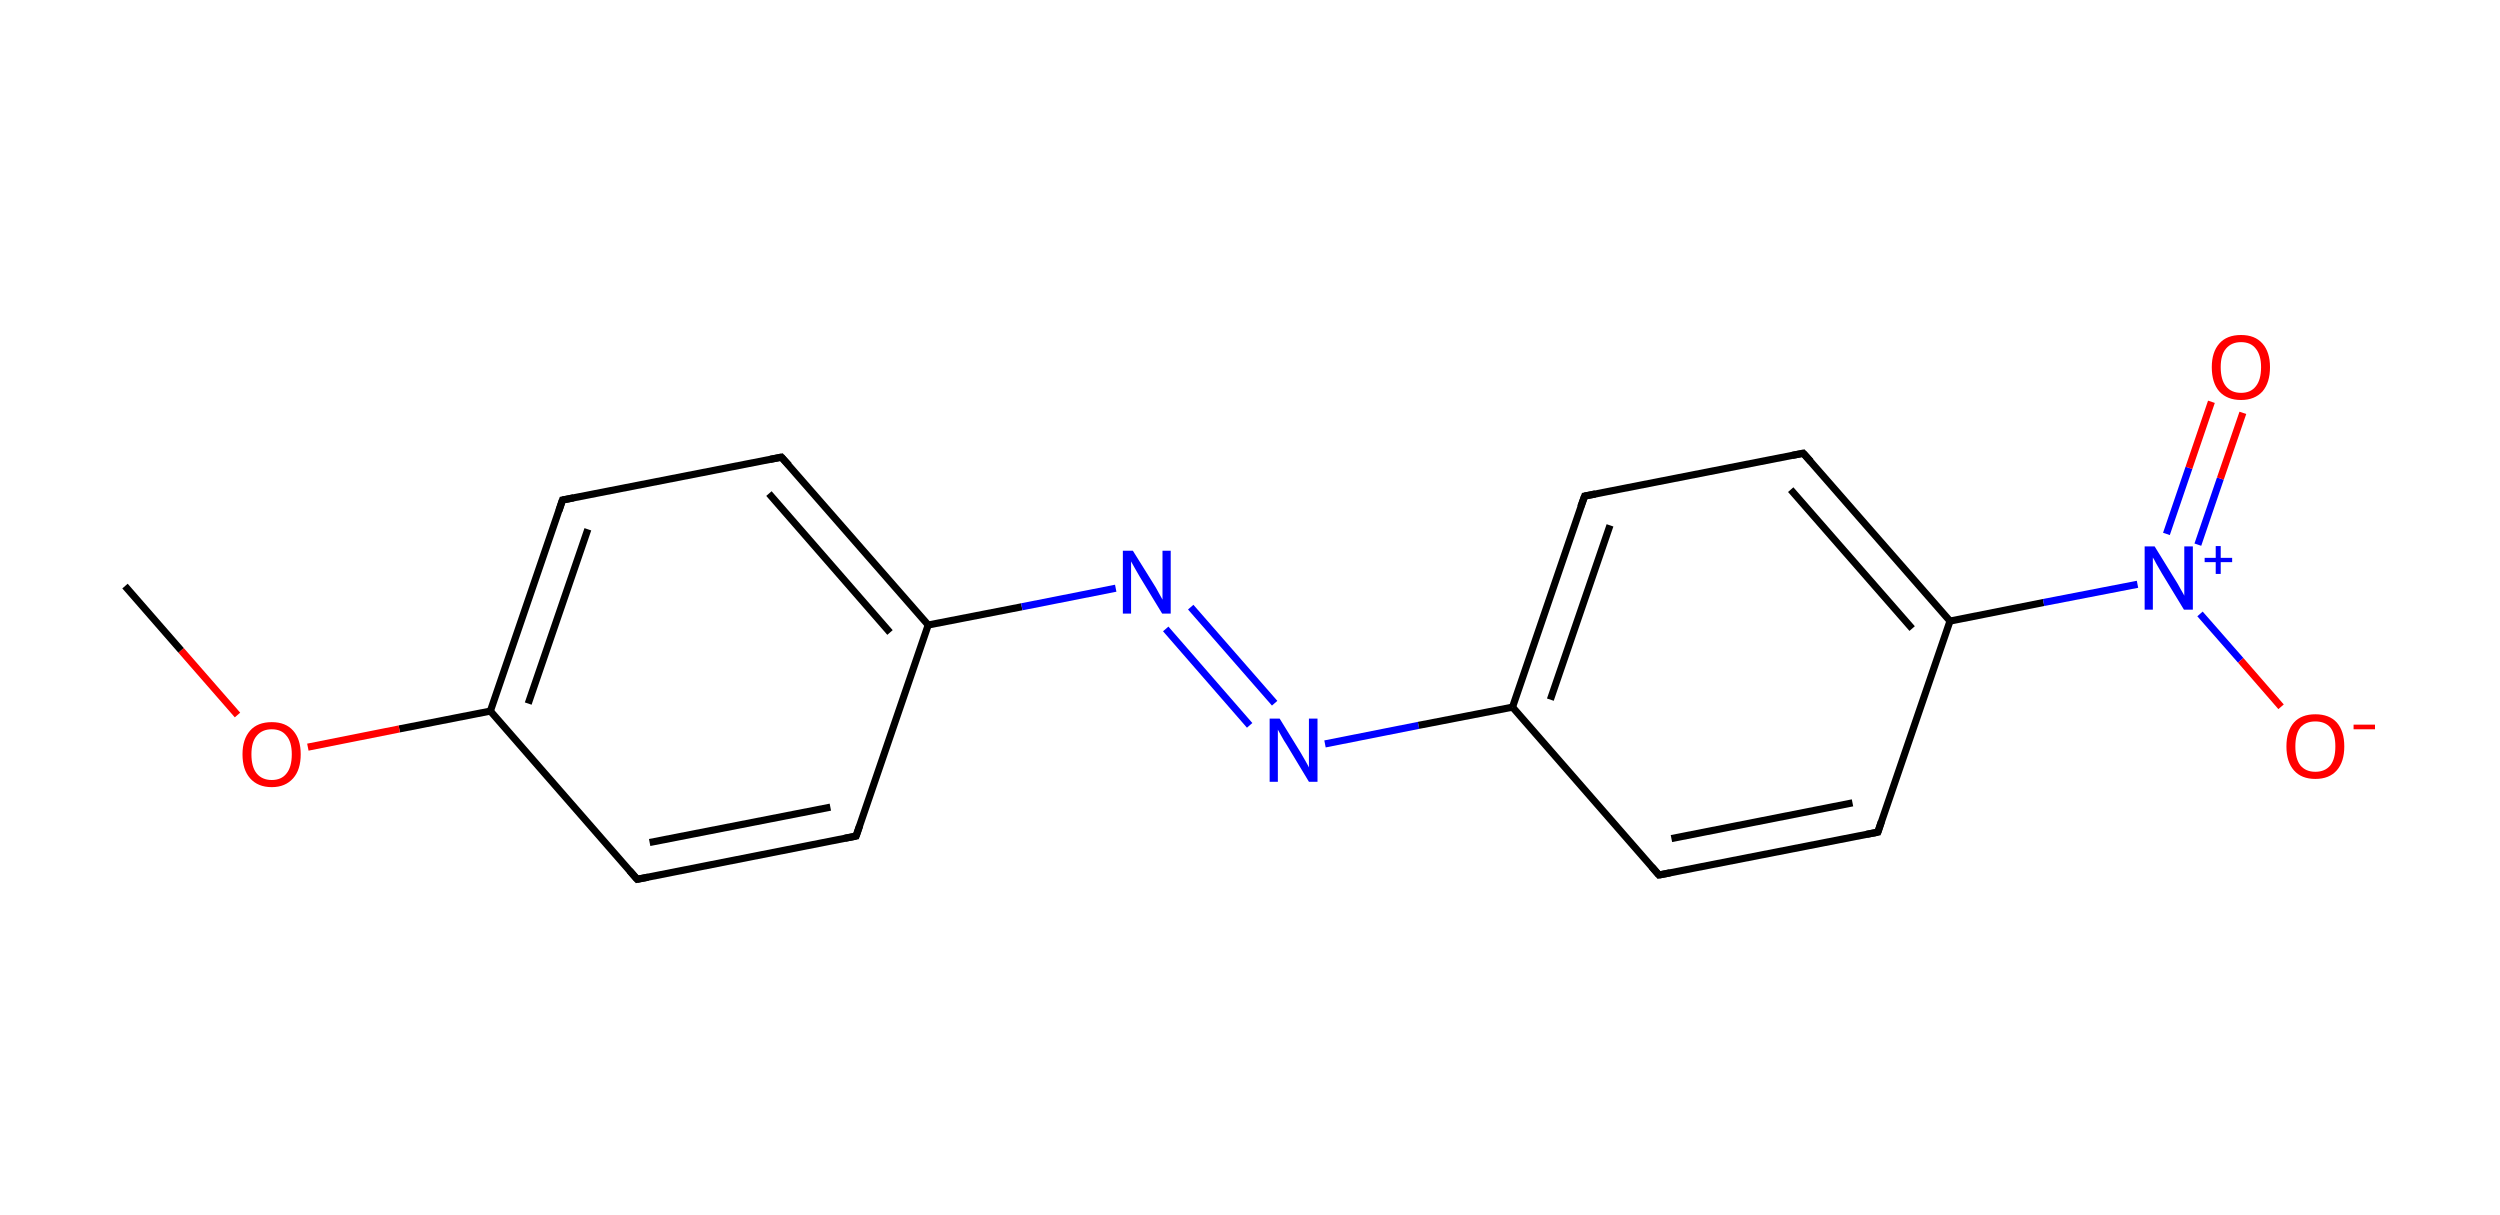
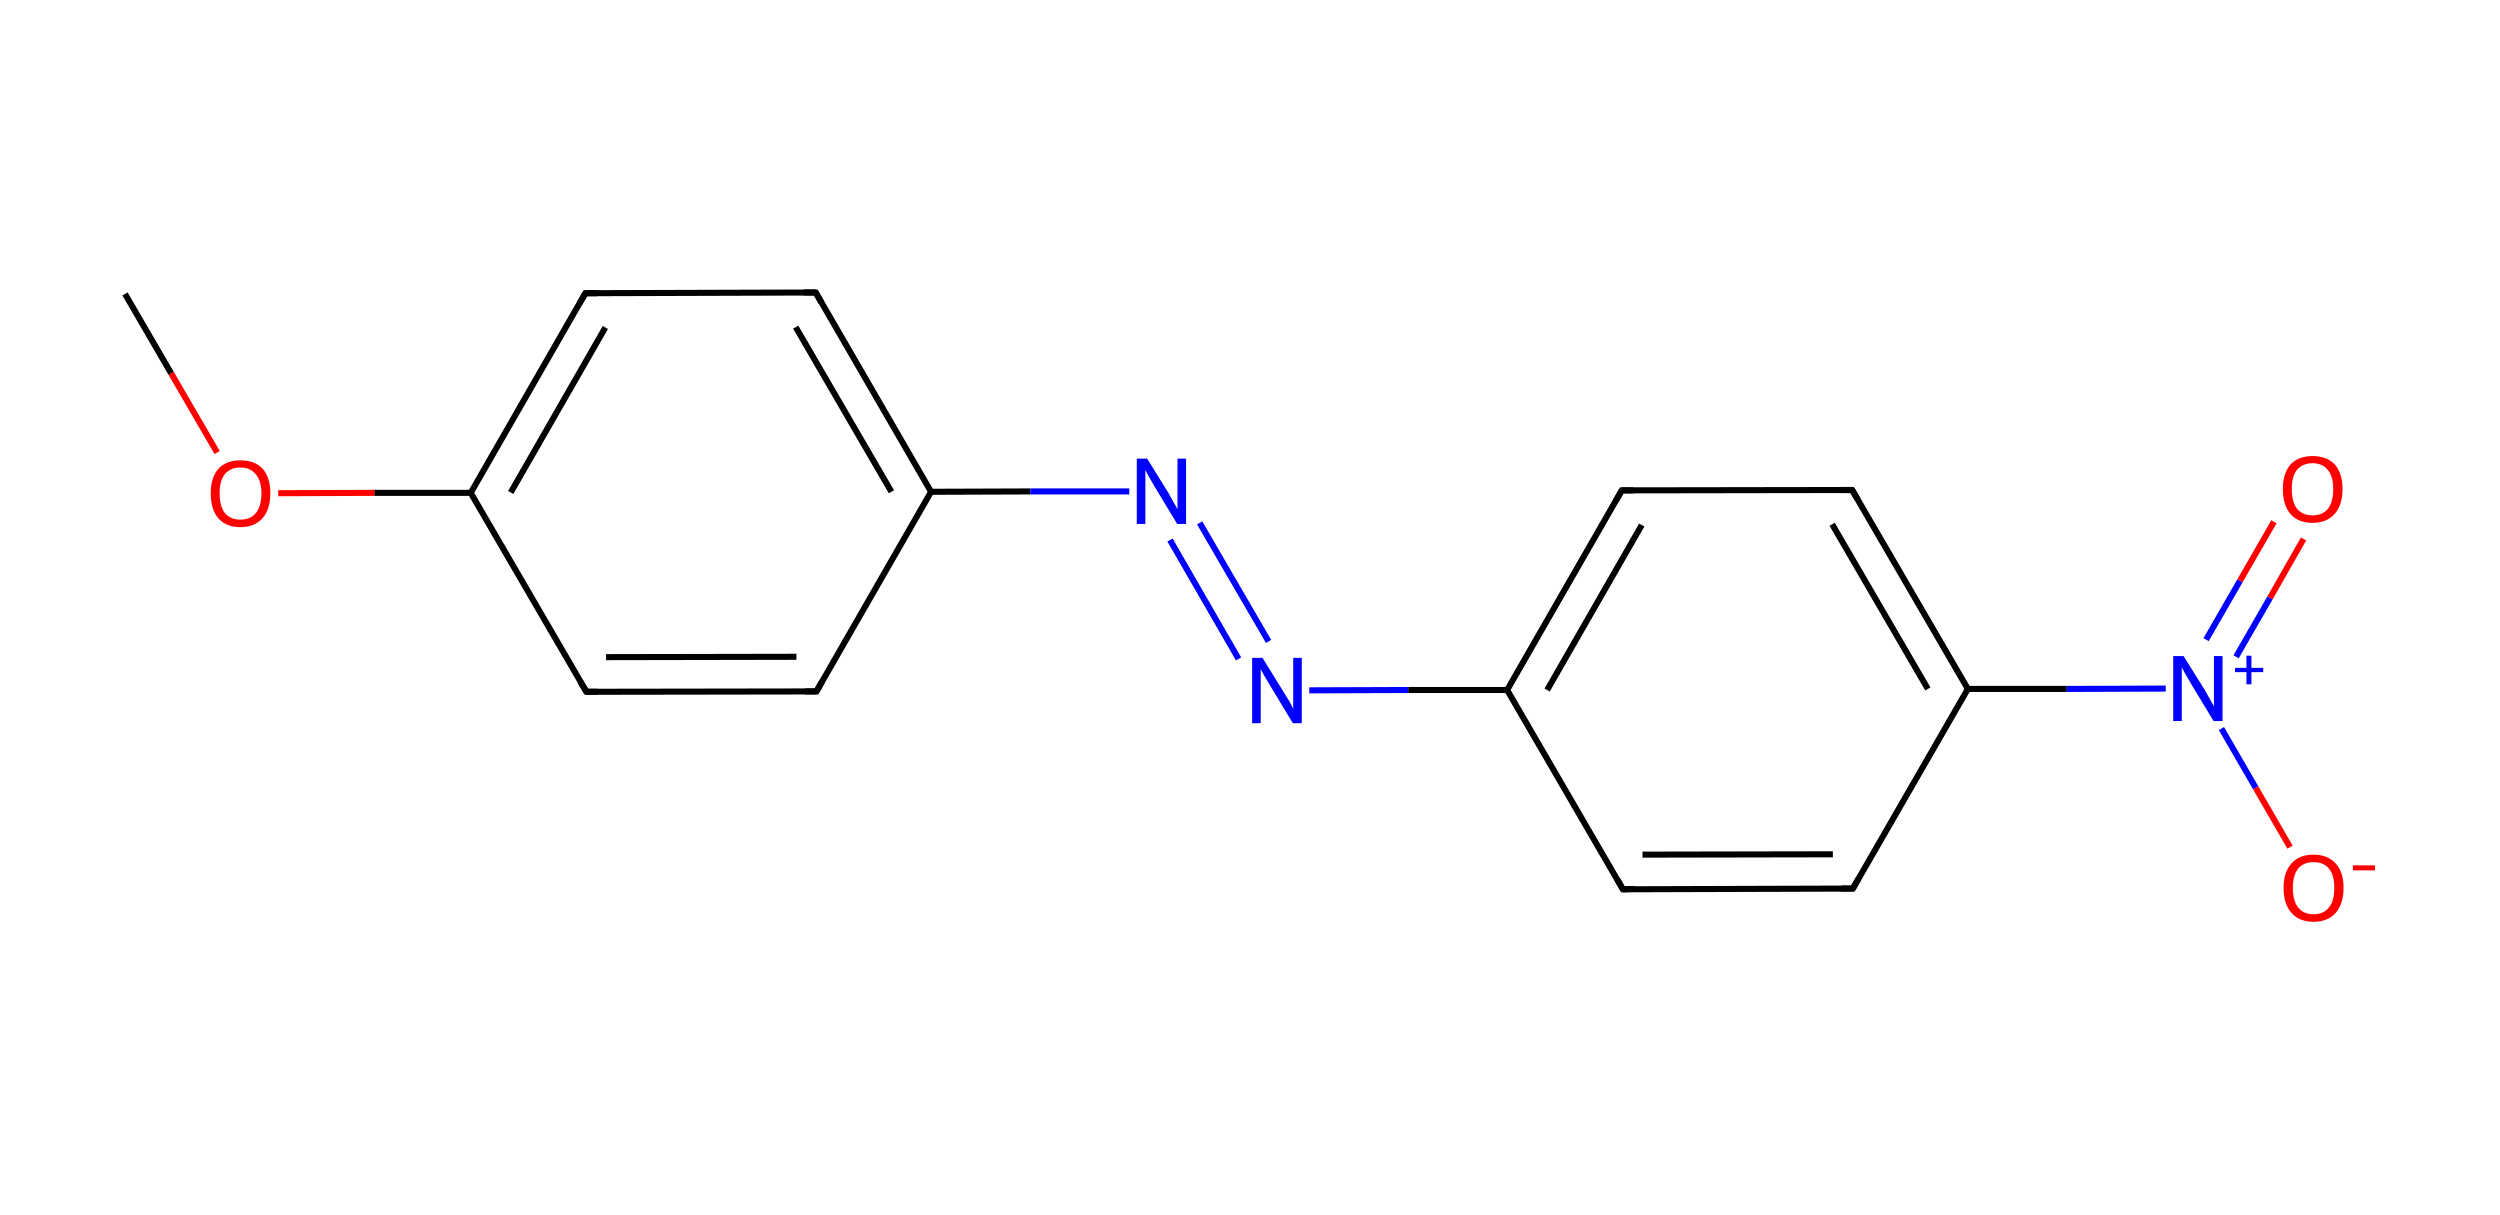
<svg xmlns="http://www.w3.org/2000/svg" version="1.1" baseProfile="full" xml:space="preserve" width="700px" height="340px" viewBox="0 0 700 340">
-   <path class="bond-0 atom-0 atom-1" d="M 239.7,234.1 L 178.4,246.2" style="fill:none;fill-rule:evenodd;stroke:#000000;stroke-width:2.0px;stroke-linecap:butt;stroke-linejoin:miter;stroke-opacity:1" />
-   <path class="bond-0 atom-0 atom-1" d="M 232.5,226.0 L 181.9,235.9" style="fill:none;fill-rule:evenodd;stroke:#000000;stroke-width:2.0px;stroke-linecap:butt;stroke-linejoin:miter;stroke-opacity:1" />
-   <path class="bond-1 atom-1 atom-2" d="M 178.4,246.2 L 137.3,199.1" style="fill:none;fill-rule:evenodd;stroke:#000000;stroke-width:2.0px;stroke-linecap:butt;stroke-linejoin:miter;stroke-opacity:1" />
-   <path class="bond-2 atom-2 atom-3" d="M 137.3,199.1 L 111.8,204.1" style="fill:none;fill-rule:evenodd;stroke:#000000;stroke-width:2.0px;stroke-linecap:butt;stroke-linejoin:miter;stroke-opacity:1" />
-   <path class="bond-2 atom-2 atom-3" d="M 111.8,204.1 L 86.2,209.2" style="fill:none;fill-rule:evenodd;stroke:#FF0000;stroke-width:2.0px;stroke-linecap:butt;stroke-linejoin:miter;stroke-opacity:1" />
-   <path class="bond-3 atom-3 atom-4" d="M 66.5,200.2 L 50.7,182.1" style="fill:none;fill-rule:evenodd;stroke:#FF0000;stroke-width:2.0px;stroke-linecap:butt;stroke-linejoin:miter;stroke-opacity:1" />
-   <path class="bond-3 atom-3 atom-4" d="M 50.7,182.1 L 35.0,164.1" style="fill:none;fill-rule:evenodd;stroke:#000000;stroke-width:2.0px;stroke-linecap:butt;stroke-linejoin:miter;stroke-opacity:1" />
-   <path class="bond-4 atom-2 atom-5" d="M 137.3,199.1 L 157.5,140.0" style="fill:none;fill-rule:evenodd;stroke:#000000;stroke-width:2.0px;stroke-linecap:butt;stroke-linejoin:miter;stroke-opacity:1" />
-   <path class="bond-4 atom-2 atom-5" d="M 147.9,197.0 L 164.6,148.2" style="fill:none;fill-rule:evenodd;stroke:#000000;stroke-width:2.0px;stroke-linecap:butt;stroke-linejoin:miter;stroke-opacity:1" />
-   <path class="bond-5 atom-5 atom-6" d="M 157.5,140.0 L 218.8,128.0" style="fill:none;fill-rule:evenodd;stroke:#000000;stroke-width:2.0px;stroke-linecap:butt;stroke-linejoin:miter;stroke-opacity:1" />
-   <path class="bond-6 atom-6 atom-7" d="M 218.8,128.0 L 259.9,175.0" style="fill:none;fill-rule:evenodd;stroke:#000000;stroke-width:2.0px;stroke-linecap:butt;stroke-linejoin:miter;stroke-opacity:1" />
-   <path class="bond-6 atom-6 atom-7" d="M 215.3,138.2 L 249.2,177.1" style="fill:none;fill-rule:evenodd;stroke:#000000;stroke-width:2.0px;stroke-linecap:butt;stroke-linejoin:miter;stroke-opacity:1" />
-   <path class="bond-7 atom-7 atom-8" d="M 259.9,175.0 L 286.1,169.9" style="fill:none;fill-rule:evenodd;stroke:#000000;stroke-width:2.0px;stroke-linecap:butt;stroke-linejoin:miter;stroke-opacity:1" />
-   <path class="bond-7 atom-7 atom-8" d="M 286.1,169.9 L 312.4,164.7" style="fill:none;fill-rule:evenodd;stroke:#0000FF;stroke-width:2.0px;stroke-linecap:butt;stroke-linejoin:miter;stroke-opacity:1" />
-   <path class="bond-8 atom-8 atom-9" d="M 333.4,170.0 L 356.9,196.9" style="fill:none;fill-rule:evenodd;stroke:#0000FF;stroke-width:2.0px;stroke-linecap:butt;stroke-linejoin:miter;stroke-opacity:1" />
-   <path class="bond-8 atom-8 atom-9" d="M 326.4,176.1 L 349.9,203.1" style="fill:none;fill-rule:evenodd;stroke:#0000FF;stroke-width:2.0px;stroke-linecap:butt;stroke-linejoin:miter;stroke-opacity:1" />
-   <path class="bond-9 atom-9 atom-10" d="M 371.0,208.3 L 397.2,203.1" style="fill:none;fill-rule:evenodd;stroke:#0000FF;stroke-width:2.0px;stroke-linecap:butt;stroke-linejoin:miter;stroke-opacity:1" />
-   <path class="bond-9 atom-9 atom-10" d="M 397.2,203.1 L 423.5,198.0" style="fill:none;fill-rule:evenodd;stroke:#000000;stroke-width:2.0px;stroke-linecap:butt;stroke-linejoin:miter;stroke-opacity:1" />
-   <path class="bond-10 atom-10 atom-11" d="M 423.5,198.0 L 464.5,245.0" style="fill:none;fill-rule:evenodd;stroke:#000000;stroke-width:2.0px;stroke-linecap:butt;stroke-linejoin:miter;stroke-opacity:1" />
-   <path class="bond-11 atom-11 atom-12" d="M 464.5,245.0 L 525.8,233.0" style="fill:none;fill-rule:evenodd;stroke:#000000;stroke-width:2.0px;stroke-linecap:butt;stroke-linejoin:miter;stroke-opacity:1" />
-   <path class="bond-11 atom-11 atom-12" d="M 468.0,234.8 L 518.7,224.8" style="fill:none;fill-rule:evenodd;stroke:#000000;stroke-width:2.0px;stroke-linecap:butt;stroke-linejoin:miter;stroke-opacity:1" />
-   <path class="bond-12 atom-12 atom-13" d="M 525.8,233.0 L 546.0,173.9" style="fill:none;fill-rule:evenodd;stroke:#000000;stroke-width:2.0px;stroke-linecap:butt;stroke-linejoin:miter;stroke-opacity:1" />
-   <path class="bond-13 atom-13 atom-14" d="M 546.0,173.9 L 572.2,168.7" style="fill:none;fill-rule:evenodd;stroke:#000000;stroke-width:2.0px;stroke-linecap:butt;stroke-linejoin:miter;stroke-opacity:1" />
-   <path class="bond-13 atom-13 atom-14" d="M 572.2,168.7 L 598.5,163.6" style="fill:none;fill-rule:evenodd;stroke:#0000FF;stroke-width:2.0px;stroke-linecap:butt;stroke-linejoin:miter;stroke-opacity:1" />
-   <path class="bond-14 atom-14 atom-15" d="M 615.4,152.5 L 621.7,134.0" style="fill:none;fill-rule:evenodd;stroke:#0000FF;stroke-width:2.0px;stroke-linecap:butt;stroke-linejoin:miter;stroke-opacity:1" />
-   <path class="bond-14 atom-14 atom-15" d="M 621.7,134.0 L 628.0,115.6" style="fill:none;fill-rule:evenodd;stroke:#FF0000;stroke-width:2.0px;stroke-linecap:butt;stroke-linejoin:miter;stroke-opacity:1" />
-   <path class="bond-14 atom-14 atom-15" d="M 606.6,149.5 L 612.9,131.0" style="fill:none;fill-rule:evenodd;stroke:#0000FF;stroke-width:2.0px;stroke-linecap:butt;stroke-linejoin:miter;stroke-opacity:1" />
-   <path class="bond-14 atom-14 atom-15" d="M 612.9,131.0 L 619.2,112.5" style="fill:none;fill-rule:evenodd;stroke:#FF0000;stroke-width:2.0px;stroke-linecap:butt;stroke-linejoin:miter;stroke-opacity:1" />
-   <path class="bond-15 atom-14 atom-16" d="M 616.0,171.9 L 627.4,184.9" style="fill:none;fill-rule:evenodd;stroke:#0000FF;stroke-width:2.0px;stroke-linecap:butt;stroke-linejoin:miter;stroke-opacity:1" />
-   <path class="bond-15 atom-14 atom-16" d="M 627.4,184.9 L 638.7,197.9" style="fill:none;fill-rule:evenodd;stroke:#FF0000;stroke-width:2.0px;stroke-linecap:butt;stroke-linejoin:miter;stroke-opacity:1" />
-   <path class="bond-16 atom-13 atom-17" d="M 546.0,173.9 L 504.9,126.9" style="fill:none;fill-rule:evenodd;stroke:#000000;stroke-width:2.0px;stroke-linecap:butt;stroke-linejoin:miter;stroke-opacity:1" />
-   <path class="bond-16 atom-13 atom-17" d="M 535.4,176.0 L 501.4,137.1" style="fill:none;fill-rule:evenodd;stroke:#000000;stroke-width:2.0px;stroke-linecap:butt;stroke-linejoin:miter;stroke-opacity:1" />
-   <path class="bond-17 atom-17 atom-18" d="M 504.9,126.9 L 443.7,138.9" style="fill:none;fill-rule:evenodd;stroke:#000000;stroke-width:2.0px;stroke-linecap:butt;stroke-linejoin:miter;stroke-opacity:1" />
-   <path class="bond-18 atom-7 atom-0" d="M 259.9,175.0 L 239.7,234.1" style="fill:none;fill-rule:evenodd;stroke:#000000;stroke-width:2.0px;stroke-linecap:butt;stroke-linejoin:miter;stroke-opacity:1" />
-   <path class="bond-19 atom-18 atom-10" d="M 443.7,138.9 L 423.5,198.0" style="fill:none;fill-rule:evenodd;stroke:#000000;stroke-width:2.0px;stroke-linecap:butt;stroke-linejoin:miter;stroke-opacity:1" />
-   <path class="bond-19 atom-18 atom-10" d="M 450.8,147.1 L 434.1,195.9" style="fill:none;fill-rule:evenodd;stroke:#000000;stroke-width:2.0px;stroke-linecap:butt;stroke-linejoin:miter;stroke-opacity:1" />
-   <path d="M 236.6,234.7 L 239.7,234.1 L 240.7,231.2" style="fill:none;stroke:#000000;stroke-width:2.0px;stroke-linecap:butt;stroke-linejoin:miter;stroke-miterlimit:10;stroke-opacity:1;" />
-   <path d="M 181.5,245.6 L 178.4,246.2 L 176.3,243.8" style="fill:none;stroke:#000000;stroke-width:2.0px;stroke-linecap:butt;stroke-linejoin:miter;stroke-miterlimit:10;stroke-opacity:1;" />
-   <path d="M 156.5,143.0 L 157.5,140.0 L 160.6,139.4" style="fill:none;stroke:#000000;stroke-width:2.0px;stroke-linecap:butt;stroke-linejoin:miter;stroke-miterlimit:10;stroke-opacity:1;" />
-   <path d="M 215.7,128.6 L 218.8,128.0 L 220.9,130.3" style="fill:none;stroke:#000000;stroke-width:2.0px;stroke-linecap:butt;stroke-linejoin:miter;stroke-miterlimit:10;stroke-opacity:1;" />
-   <path d="M 462.5,242.7 L 464.5,245.0 L 467.6,244.4" style="fill:none;stroke:#000000;stroke-width:2.0px;stroke-linecap:butt;stroke-linejoin:miter;stroke-miterlimit:10;stroke-opacity:1;" />
-   <path d="M 522.7,233.6 L 525.8,233.0 L 526.8,230.0" style="fill:none;stroke:#000000;stroke-width:2.0px;stroke-linecap:butt;stroke-linejoin:miter;stroke-miterlimit:10;stroke-opacity:1;" />
-   <path d="M 507.0,129.2 L 504.9,126.9 L 501.9,127.5" style="fill:none;stroke:#000000;stroke-width:2.0px;stroke-linecap:butt;stroke-linejoin:miter;stroke-miterlimit:10;stroke-opacity:1;" />
-   <path d="M 446.7,138.3 L 443.7,138.9 L 442.6,141.9" style="fill:none;stroke:#000000;stroke-width:2.0px;stroke-linecap:butt;stroke-linejoin:miter;stroke-miterlimit:10;stroke-opacity:1;" />
-   <path class="atom-3" d="M 67.9 211.2 Q 67.9 207.0, 70.0 204.6 Q 72.1 202.2, 76.1 202.2 Q 80.0 202.2, 82.1 204.6 Q 84.2 207.0, 84.2 211.2 Q 84.2 215.5, 82.1 217.9 Q 79.9 220.4, 76.1 220.4 Q 72.2 220.4, 70.0 217.9 Q 67.9 215.5, 67.9 211.2 M 76.1 218.4 Q 78.8 218.4, 80.2 216.6 Q 81.7 214.8, 81.7 211.2 Q 81.7 207.7, 80.2 206.0 Q 78.8 204.2, 76.1 204.2 Q 73.4 204.2, 71.9 206.0 Q 70.4 207.7, 70.4 211.2 Q 70.4 214.8, 71.9 216.6 Q 73.4 218.4, 76.1 218.4 " fill="#FF0000" />
-   <path class="atom-8" d="M 317.2 154.2 L 323.0 163.5 Q 323.6 164.4, 324.5 166.1 Q 325.4 167.8, 325.5 167.9 L 325.5 154.2 L 327.8 154.2 L 327.8 171.8 L 325.4 171.8 L 319.2 161.6 Q 318.5 160.4, 317.7 159.0 Q 316.9 157.6, 316.7 157.2 L 316.7 171.8 L 314.4 171.8 L 314.4 154.2 L 317.2 154.2 " fill="#0000FF" />
-   <path class="atom-9" d="M 358.3 201.2 L 364.1 210.6 Q 364.6 211.5, 365.6 213.2 Q 366.5 214.8, 366.5 214.9 L 366.5 201.2 L 368.9 201.2 L 368.9 218.9 L 366.5 218.9 L 360.3 208.6 Q 359.5 207.4, 358.8 206.1 Q 358.0 204.7, 357.8 204.3 L 357.8 218.9 L 355.5 218.9 L 355.5 201.2 L 358.3 201.2 " fill="#0000FF" />
-   <path class="atom-14" d="M 603.3 153.0 L 609.1 162.4 Q 609.7 163.3, 610.6 165.0 Q 611.6 166.7, 611.6 166.8 L 611.6 153.0 L 614.0 153.0 L 614.0 170.7 L 611.5 170.7 L 605.3 160.5 Q 604.6 159.3, 603.8 157.9 Q 603.1 156.5, 602.8 156.1 L 602.8 170.7 L 600.5 170.7 L 600.5 153.0 L 603.3 153.0 " fill="#0000FF" />
-   <path class="atom-14" d="M 617.3 156.2 L 620.4 156.2 L 620.4 152.9 L 621.8 152.9 L 621.8 156.2 L 625.0 156.2 L 625.0 157.4 L 621.8 157.4 L 621.8 160.7 L 620.4 160.7 L 620.4 157.4 L 617.3 157.4 L 617.3 156.2 " fill="#0000FF" />
-   <path class="atom-15" d="M 619.3 102.8 Q 619.3 98.6, 621.4 96.2 Q 623.5 93.8, 627.5 93.8 Q 631.4 93.8, 633.5 96.2 Q 635.6 98.6, 635.6 102.8 Q 635.6 107.1, 633.5 109.6 Q 631.3 112.0, 627.5 112.0 Q 623.6 112.0, 621.4 109.6 Q 619.3 107.2, 619.3 102.8 M 627.5 110.0 Q 630.2 110.0, 631.6 108.2 Q 633.1 106.4, 633.1 102.8 Q 633.1 99.4, 631.6 97.6 Q 630.2 95.8, 627.5 95.8 Q 624.8 95.8, 623.3 97.6 Q 621.8 99.3, 621.8 102.8 Q 621.8 106.4, 623.3 108.2 Q 624.8 110.0, 627.5 110.0 " fill="#FF0000" />
-   <path class="atom-16" d="M 640.2 209.0 Q 640.2 204.7, 642.3 202.3 Q 644.4 200.0, 648.3 200.0 Q 652.2 200.0, 654.3 202.3 Q 656.4 204.7, 656.4 209.0 Q 656.4 213.3, 654.3 215.7 Q 652.2 218.1, 648.3 218.1 Q 644.4 218.1, 642.3 215.7 Q 640.2 213.3, 640.2 209.0 M 648.3 216.1 Q 651.0 216.1, 652.5 214.3 Q 653.9 212.5, 653.9 209.0 Q 653.9 205.5, 652.5 203.7 Q 651.0 202.0, 648.3 202.0 Q 645.6 202.0, 644.1 203.7 Q 642.7 205.5, 642.7 209.0 Q 642.7 212.5, 644.1 214.3 Q 645.6 216.1, 648.3 216.1 " fill="#FF0000" />
-   <path class="atom-16" d="M 659.0 202.9 L 665.0 202.9 L 665.0 204.2 L 659.0 204.2 L 659.0 202.9 " fill="#FF0000" />
+   <path class="bond-0 atom-0 atom-1" d="M 228.6,193.6 L 164.2,193.7" style="fill:none;fill-rule:evenodd;stroke:#000000;stroke-width:1.7px;stroke-linecap:butt;stroke-linejoin:miter;stroke-opacity:1" />
+   <path class="bond-0 atom-0 atom-1" d="M 223.0,183.9 L 169.7,184.0" style="fill:none;fill-rule:evenodd;stroke:#000000;stroke-width:1.7px;stroke-linecap:butt;stroke-linejoin:miter;stroke-opacity:1" />
+   <path class="bond-1 atom-1 atom-2" d="M 164.2,193.7 L 131.8,138.0" style="fill:none;fill-rule:evenodd;stroke:#000000;stroke-width:1.7px;stroke-linecap:butt;stroke-linejoin:miter;stroke-opacity:1" />
+   <path class="bond-2 atom-2 atom-3" d="M 131.8,138.0 L 104.8,138.0" style="fill:none;fill-rule:evenodd;stroke:#000000;stroke-width:1.7px;stroke-linecap:butt;stroke-linejoin:miter;stroke-opacity:1" />
+   <path class="bond-2 atom-2 atom-3" d="M 104.8,138.0 L 77.9,138.1" style="fill:none;fill-rule:evenodd;stroke:#FF0000;stroke-width:1.7px;stroke-linecap:butt;stroke-linejoin:miter;stroke-opacity:1" />
+   <path class="bond-3 atom-3 atom-4" d="M 60.8,126.7 L 47.9,104.5" style="fill:none;fill-rule:evenodd;stroke:#FF0000;stroke-width:1.7px;stroke-linecap:butt;stroke-linejoin:miter;stroke-opacity:1" />
+   <path class="bond-3 atom-3 atom-4" d="M 47.9,104.5 L 35.0,82.3" style="fill:none;fill-rule:evenodd;stroke:#000000;stroke-width:1.7px;stroke-linecap:butt;stroke-linejoin:miter;stroke-opacity:1" />
+   <path class="bond-4 atom-2 atom-5" d="M 131.8,138.0 L 163.9,82.1" style="fill:none;fill-rule:evenodd;stroke:#000000;stroke-width:1.7px;stroke-linecap:butt;stroke-linejoin:miter;stroke-opacity:1" />
+   <path class="bond-4 atom-2 atom-5" d="M 143.0,137.9 L 169.5,91.7" style="fill:none;fill-rule:evenodd;stroke:#000000;stroke-width:1.7px;stroke-linecap:butt;stroke-linejoin:miter;stroke-opacity:1" />
+   <path class="bond-5 atom-5 atom-6" d="M 163.9,82.1 L 228.4,81.9" style="fill:none;fill-rule:evenodd;stroke:#000000;stroke-width:1.7px;stroke-linecap:butt;stroke-linejoin:miter;stroke-opacity:1" />
+   <path class="bond-6 atom-6 atom-7" d="M 228.4,81.9 L 260.7,137.7" style="fill:none;fill-rule:evenodd;stroke:#000000;stroke-width:1.7px;stroke-linecap:butt;stroke-linejoin:miter;stroke-opacity:1" />
+   <path class="bond-6 atom-6 atom-7" d="M 222.8,91.6 L 249.6,137.7" style="fill:none;fill-rule:evenodd;stroke:#000000;stroke-width:1.7px;stroke-linecap:butt;stroke-linejoin:miter;stroke-opacity:1" />
+   <path class="bond-7 atom-7 atom-8" d="M 260.7,137.7 L 288.5,137.6" style="fill:none;fill-rule:evenodd;stroke:#000000;stroke-width:1.7px;stroke-linecap:butt;stroke-linejoin:miter;stroke-opacity:1" />
+   <path class="bond-7 atom-7 atom-8" d="M 288.5,137.6 L 316.2,137.6" style="fill:none;fill-rule:evenodd;stroke:#0000FF;stroke-width:1.7px;stroke-linecap:butt;stroke-linejoin:miter;stroke-opacity:1" />
+   <path class="bond-8 atom-8 atom-9" d="M 335.9,146.4 L 355.2,179.6" style="fill:none;fill-rule:evenodd;stroke:#0000FF;stroke-width:1.7px;stroke-linecap:butt;stroke-linejoin:miter;stroke-opacity:1" />
+   <path class="bond-8 atom-8 atom-9" d="M 327.6,151.2 L 346.8,184.5" style="fill:none;fill-rule:evenodd;stroke:#0000FF;stroke-width:1.7px;stroke-linecap:butt;stroke-linejoin:miter;stroke-opacity:1" />
+   <path class="bond-9 atom-9 atom-10" d="M 366.6,193.3 L 394.3,193.2" style="fill:none;fill-rule:evenodd;stroke:#0000FF;stroke-width:1.7px;stroke-linecap:butt;stroke-linejoin:miter;stroke-opacity:1" />
+   <path class="bond-9 atom-9 atom-10" d="M 394.3,193.2 L 422.0,193.2" style="fill:none;fill-rule:evenodd;stroke:#000000;stroke-width:1.7px;stroke-linecap:butt;stroke-linejoin:miter;stroke-opacity:1" />
+   <path class="bond-10 atom-10 atom-11" d="M 422.0,193.2 L 454.4,249.0" style="fill:none;fill-rule:evenodd;stroke:#000000;stroke-width:1.7px;stroke-linecap:butt;stroke-linejoin:miter;stroke-opacity:1" />
+   <path class="bond-11 atom-11 atom-12" d="M 454.4,249.0 L 518.8,248.8" style="fill:none;fill-rule:evenodd;stroke:#000000;stroke-width:1.7px;stroke-linecap:butt;stroke-linejoin:miter;stroke-opacity:1" />
+   <path class="bond-11 atom-11 atom-12" d="M 459.9,239.3 L 513.2,239.2" style="fill:none;fill-rule:evenodd;stroke:#000000;stroke-width:1.7px;stroke-linecap:butt;stroke-linejoin:miter;stroke-opacity:1" />
+   <path class="bond-12 atom-12 atom-13" d="M 518.8,248.8 L 551.0,192.9" style="fill:none;fill-rule:evenodd;stroke:#000000;stroke-width:1.7px;stroke-linecap:butt;stroke-linejoin:miter;stroke-opacity:1" />
+   <path class="bond-13 atom-13 atom-14" d="M 551.0,192.9 L 578.7,192.9" style="fill:none;fill-rule:evenodd;stroke:#000000;stroke-width:1.7px;stroke-linecap:butt;stroke-linejoin:miter;stroke-opacity:1" />
+   <path class="bond-13 atom-13 atom-14" d="M 578.7,192.9 L 606.4,192.8" style="fill:none;fill-rule:evenodd;stroke:#0000FF;stroke-width:1.7px;stroke-linecap:butt;stroke-linejoin:miter;stroke-opacity:1" />
+   <path class="bond-14 atom-14 atom-15" d="M 626.1,183.9 L 635.6,167.4" style="fill:none;fill-rule:evenodd;stroke:#0000FF;stroke-width:1.7px;stroke-linecap:butt;stroke-linejoin:miter;stroke-opacity:1" />
+   <path class="bond-14 atom-14 atom-15" d="M 635.6,167.4 L 645.0,150.9" style="fill:none;fill-rule:evenodd;stroke:#FF0000;stroke-width:1.7px;stroke-linecap:butt;stroke-linejoin:miter;stroke-opacity:1" />
+   <path class="bond-14 atom-14 atom-15" d="M 617.7,179.1 L 627.2,162.6" style="fill:none;fill-rule:evenodd;stroke:#0000FF;stroke-width:1.7px;stroke-linecap:butt;stroke-linejoin:miter;stroke-opacity:1" />
+   <path class="bond-14 atom-14 atom-15" d="M 627.2,162.6 L 636.7,146.1" style="fill:none;fill-rule:evenodd;stroke:#FF0000;stroke-width:1.7px;stroke-linecap:butt;stroke-linejoin:miter;stroke-opacity:1" />
+   <path class="bond-15 atom-14 atom-16" d="M 622.0,204.0 L 631.6,220.6" style="fill:none;fill-rule:evenodd;stroke:#0000FF;stroke-width:1.7px;stroke-linecap:butt;stroke-linejoin:miter;stroke-opacity:1" />
+   <path class="bond-15 atom-14 atom-16" d="M 631.6,220.6 L 641.2,237.2" style="fill:none;fill-rule:evenodd;stroke:#FF0000;stroke-width:1.7px;stroke-linecap:butt;stroke-linejoin:miter;stroke-opacity:1" />
+   <path class="bond-16 atom-13 atom-17" d="M 551.0,192.9 L 518.6,137.2" style="fill:none;fill-rule:evenodd;stroke:#000000;stroke-width:1.7px;stroke-linecap:butt;stroke-linejoin:miter;stroke-opacity:1" />
+   <path class="bond-16 atom-13 atom-17" d="M 539.8,192.9 L 513.0,146.8" style="fill:none;fill-rule:evenodd;stroke:#000000;stroke-width:1.7px;stroke-linecap:butt;stroke-linejoin:miter;stroke-opacity:1" />
+   <path class="bond-17 atom-17 atom-18" d="M 518.6,137.2 L 454.1,137.3" style="fill:none;fill-rule:evenodd;stroke:#000000;stroke-width:1.7px;stroke-linecap:butt;stroke-linejoin:miter;stroke-opacity:1" />
+   <path class="bond-18 atom-7 atom-0" d="M 260.7,137.7 L 228.6,193.6" style="fill:none;fill-rule:evenodd;stroke:#000000;stroke-width:1.7px;stroke-linecap:butt;stroke-linejoin:miter;stroke-opacity:1" />
+   <path class="bond-19 atom-18 atom-10" d="M 454.1,137.3 L 422.0,193.2" style="fill:none;fill-rule:evenodd;stroke:#000000;stroke-width:1.7px;stroke-linecap:butt;stroke-linejoin:miter;stroke-opacity:1" />
+   <path class="bond-19 atom-18 atom-10" d="M 459.7,147.0 L 433.2,193.2" style="fill:none;fill-rule:evenodd;stroke:#000000;stroke-width:1.7px;stroke-linecap:butt;stroke-linejoin:miter;stroke-opacity:1" />
+   <path d="M 225.4,193.6 L 228.6,193.6 L 230.2,190.8" style="fill:none;stroke:#000000;stroke-width:1.7px;stroke-linecap:butt;stroke-linejoin:miter;stroke-miterlimit:10;stroke-opacity:1;" />
+   <path d="M 167.4,193.7 L 164.2,193.7 L 162.5,190.9" style="fill:none;stroke:#000000;stroke-width:1.7px;stroke-linecap:butt;stroke-linejoin:miter;stroke-miterlimit:10;stroke-opacity:1;" />
+   <path d="M 162.3,84.9 L 163.9,82.1 L 167.2,82.1" style="fill:none;stroke:#000000;stroke-width:1.7px;stroke-linecap:butt;stroke-linejoin:miter;stroke-miterlimit:10;stroke-opacity:1;" />
+   <path d="M 225.2,81.9 L 228.4,81.9 L 230.0,84.7" style="fill:none;stroke:#000000;stroke-width:1.7px;stroke-linecap:butt;stroke-linejoin:miter;stroke-miterlimit:10;stroke-opacity:1;" />
+   <path d="M 452.8,246.2 L 454.4,249.0 L 457.6,248.9" style="fill:none;stroke:#000000;stroke-width:1.7px;stroke-linecap:butt;stroke-linejoin:miter;stroke-miterlimit:10;stroke-opacity:1;" />
+   <path d="M 515.6,248.8 L 518.8,248.8 L 520.4,246.0" style="fill:none;stroke:#000000;stroke-width:1.7px;stroke-linecap:butt;stroke-linejoin:miter;stroke-miterlimit:10;stroke-opacity:1;" />
+   <path d="M 520.2,139.9 L 518.6,137.2 L 515.4,137.2" style="fill:none;stroke:#000000;stroke-width:1.7px;stroke-linecap:butt;stroke-linejoin:miter;stroke-miterlimit:10;stroke-opacity:1;" />
+   <path d="M 457.4,137.3 L 454.1,137.3 L 452.5,140.1" style="fill:none;stroke:#000000;stroke-width:1.7px;stroke-linecap:butt;stroke-linejoin:miter;stroke-miterlimit:10;stroke-opacity:1;" />
+   <path class="atom-3" d="M 59.0 138.1 Q 59.0 133.8, 61.1 131.3 Q 63.3 128.9, 67.3 128.9 Q 71.4 128.9, 73.6 131.3 Q 75.7 133.8, 75.7 138.1 Q 75.7 142.6, 73.5 145.1 Q 71.3 147.6, 67.3 147.6 Q 63.3 147.6, 61.1 145.1 Q 59.0 142.6, 59.0 138.1 M 67.3 145.5 Q 70.1 145.5, 71.6 143.7 Q 73.2 141.8, 73.2 138.1 Q 73.2 134.6, 71.6 132.8 Q 70.1 130.9, 67.3 130.9 Q 64.6 130.9, 63.0 132.7 Q 61.5 134.5, 61.5 138.1 Q 61.5 141.8, 63.0 143.7 Q 64.6 145.5, 67.3 145.5 " fill="#FF0000" />
+   <path class="atom-8" d="M 321.2 128.4 L 327.2 138.1 Q 327.8 139.1, 328.7 140.8 Q 329.7 142.5, 329.7 142.6 L 329.7 128.4 L 332.1 128.4 L 332.1 146.7 L 329.6 146.7 L 323.2 136.1 Q 322.5 134.9, 321.7 133.5 Q 320.9 132.0, 320.7 131.6 L 320.7 146.7 L 318.3 146.7 L 318.3 128.4 L 321.2 128.4 " fill="#0000FF" />
+   <path class="atom-9" d="M 353.5 184.2 L 359.5 193.9 Q 360.1 194.8, 361.1 196.5 Q 362.0 198.3, 362.1 198.4 L 362.1 184.2 L 364.5 184.2 L 364.5 202.5 L 362.0 202.5 L 355.6 191.9 Q 354.8 190.6, 354.0 189.2 Q 353.2 187.8, 353.0 187.4 L 353.0 202.5 L 350.6 202.5 L 350.6 184.2 L 353.5 184.2 " fill="#0000FF" />
+   <path class="atom-14" d="M 611.4 183.7 L 617.4 193.3 Q 618.0 194.3, 618.9 196.0 Q 619.9 197.7, 619.9 197.8 L 619.9 183.7 L 622.3 183.7 L 622.3 201.9 L 619.8 201.9 L 613.4 191.3 Q 612.7 190.1, 611.9 188.7 Q 611.1 187.3, 610.9 186.8 L 610.9 201.9 L 608.5 201.9 L 608.5 183.7 L 611.4 183.7 " fill="#0000FF" />
+   <path class="atom-14" d="M 625.8 187.0 L 629.0 187.0 L 629.0 183.6 L 630.4 183.6 L 630.4 187.0 L 633.7 187.0 L 633.7 188.2 L 630.4 188.2 L 630.4 191.6 L 629.0 191.6 L 629.0 188.2 L 625.8 188.2 L 625.8 187.0 " fill="#0000FF" />
+   <path class="atom-15" d="M 639.2 136.9 Q 639.2 132.6, 641.3 130.1 Q 643.5 127.7, 647.5 127.7 Q 651.6 127.7, 653.8 130.1 Q 655.9 132.6, 655.9 136.9 Q 655.9 141.4, 653.7 143.9 Q 651.5 146.4, 647.5 146.4 Q 643.5 146.4, 641.3 143.9 Q 639.2 141.4, 639.2 136.9 M 647.5 144.3 Q 650.3 144.3, 651.8 142.5 Q 653.3 140.6, 653.3 136.9 Q 653.3 133.4, 651.8 131.6 Q 650.3 129.7, 647.5 129.7 Q 644.8 129.7, 643.2 131.5 Q 641.7 133.3, 641.7 136.9 Q 641.7 140.6, 643.2 142.5 Q 644.8 144.3, 647.5 144.3 " fill="#FF0000" />
+   <path class="atom-16" d="M 639.4 248.6 Q 639.4 244.2, 641.6 241.8 Q 643.7 239.3, 647.8 239.3 Q 651.8 239.3, 654.0 241.8 Q 656.2 244.2, 656.2 248.6 Q 656.2 253.0, 654.0 255.6 Q 651.8 258.1, 647.8 258.1 Q 643.8 258.1, 641.6 255.6 Q 639.4 253.1, 639.4 248.6 M 647.8 256.0 Q 650.6 256.0, 652.1 254.1 Q 653.6 252.3, 653.6 248.6 Q 653.6 245.0, 652.1 243.2 Q 650.6 241.4, 647.8 241.4 Q 645.0 241.4, 643.5 243.2 Q 642.0 245.0, 642.0 248.6 Q 642.0 252.3, 643.5 254.1 Q 645.0 256.0, 647.8 256.0 " fill="#FF0000" />
+   <path class="atom-16" d="M 658.8 242.3 L 665.0 242.3 L 665.0 243.7 L 658.8 243.7 L 658.8 242.3 " fill="#FF0000" />
</svg>
